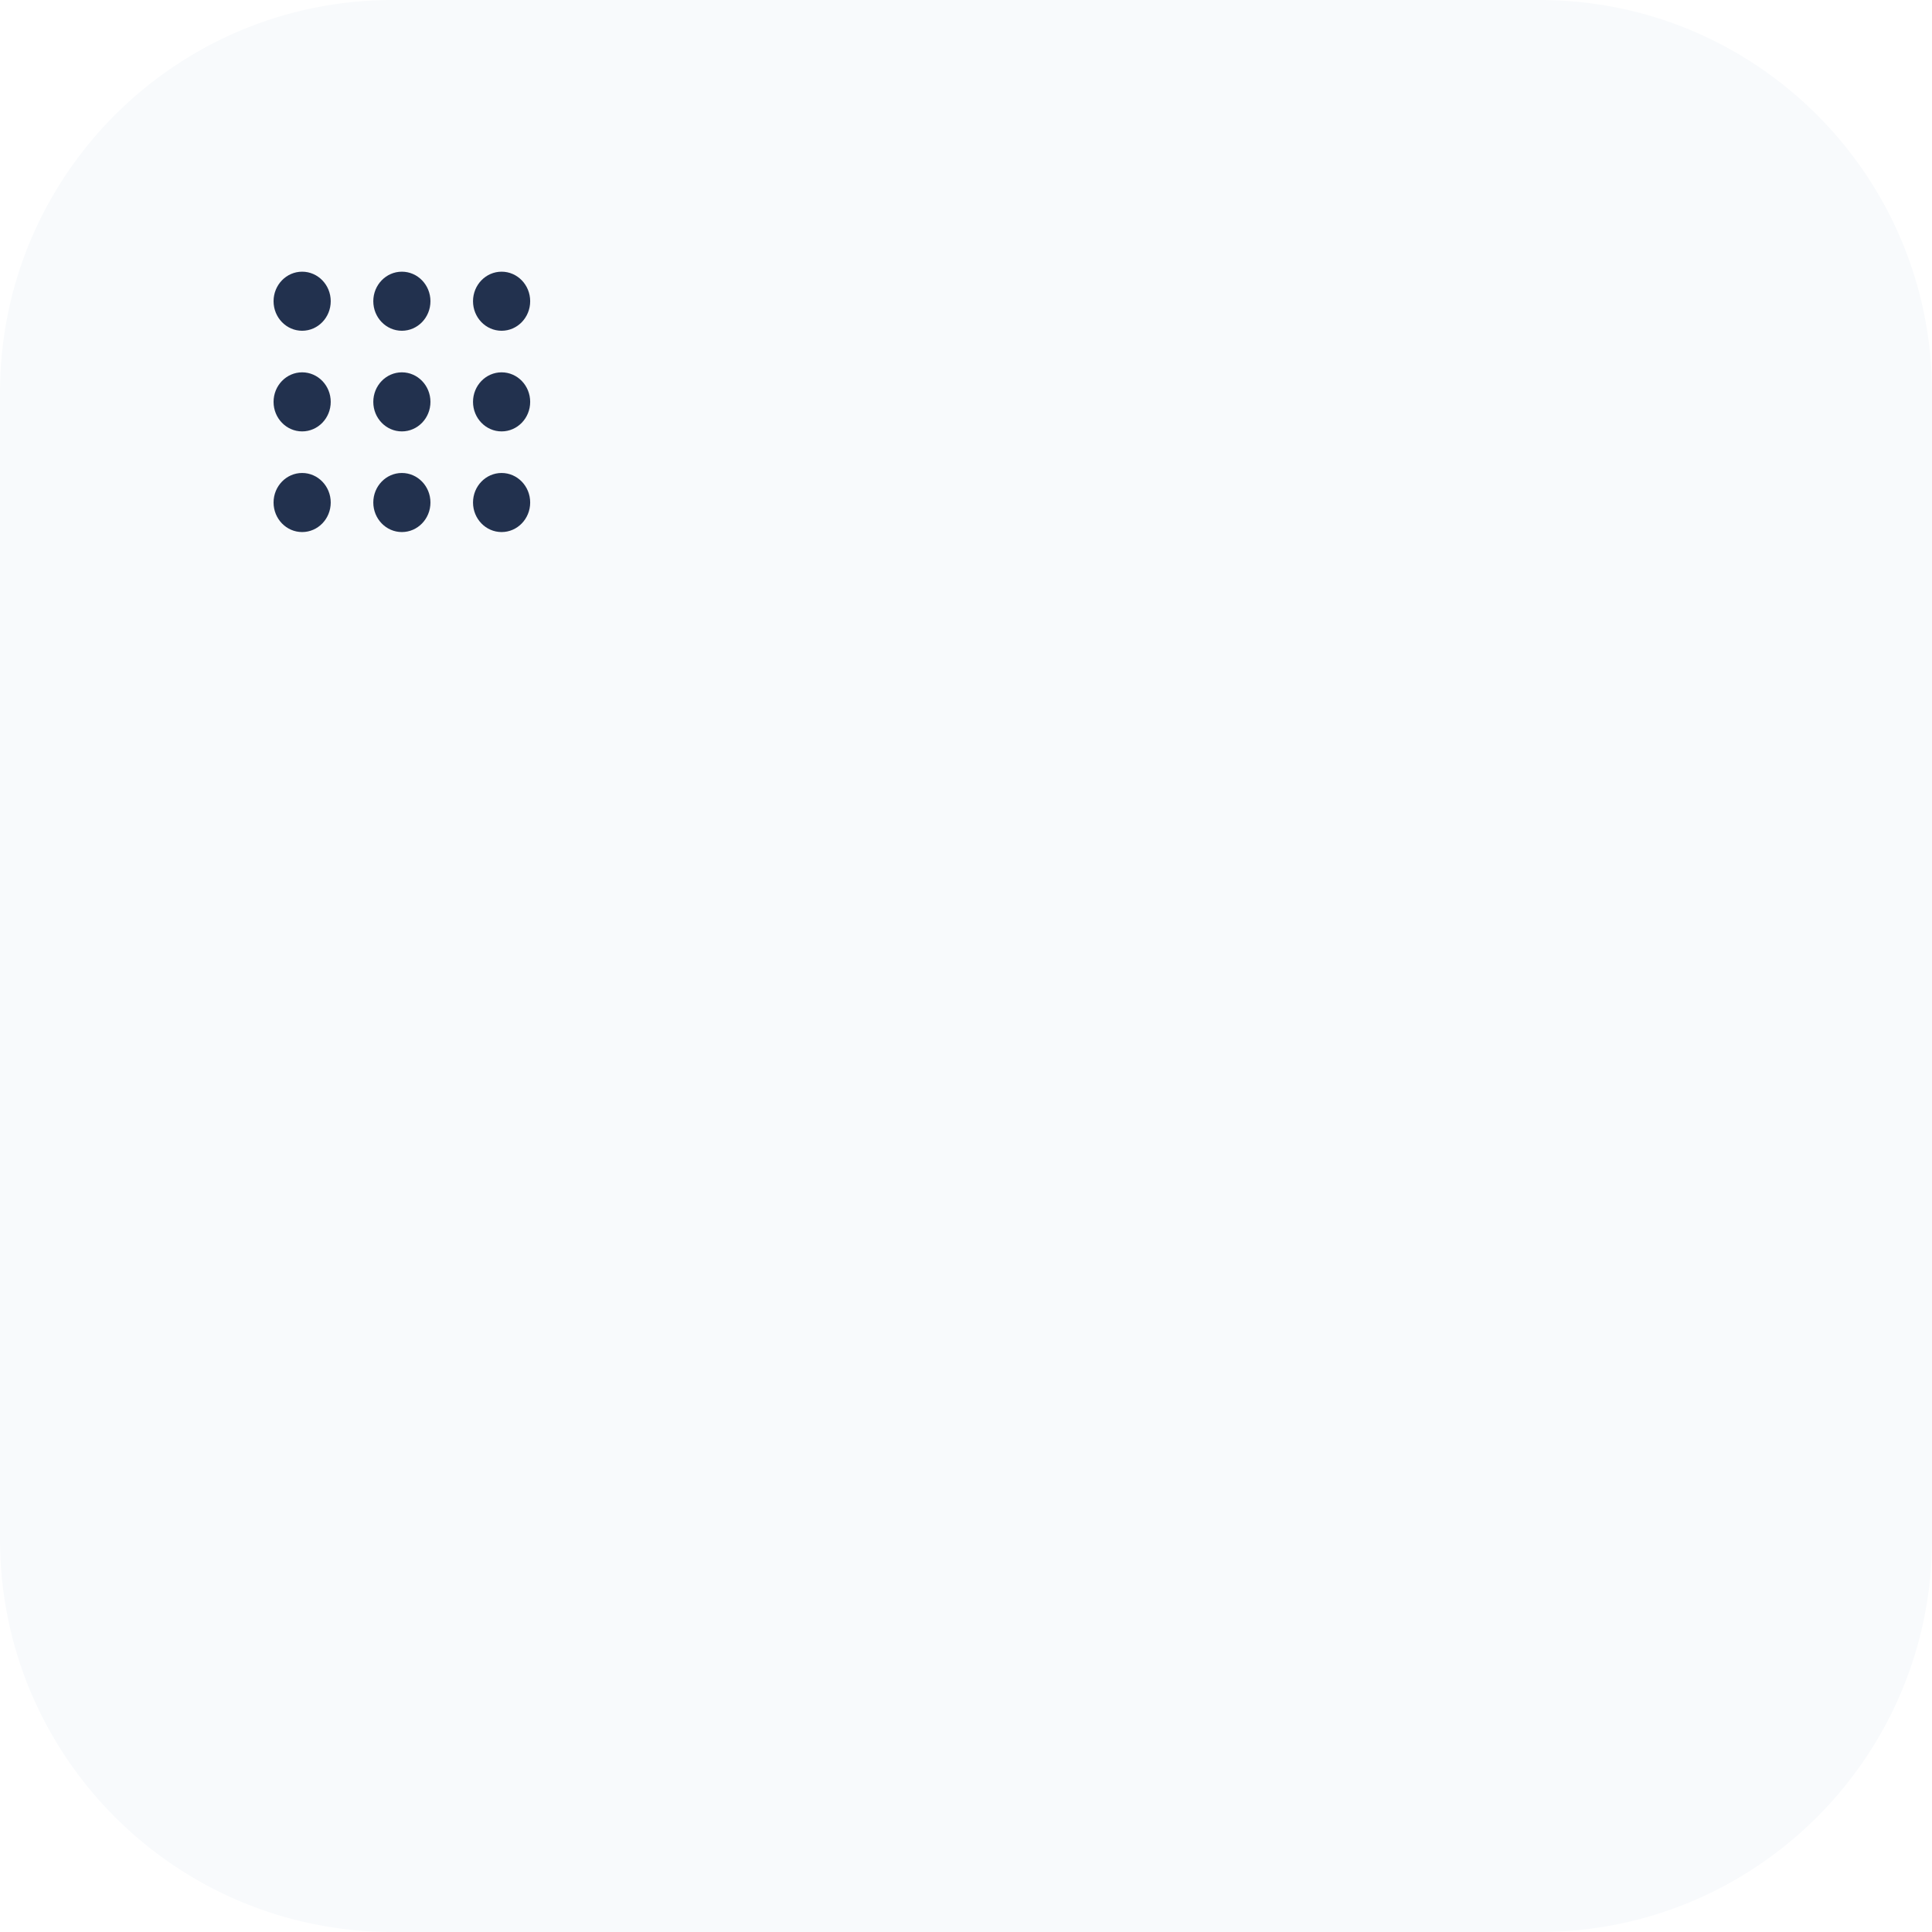
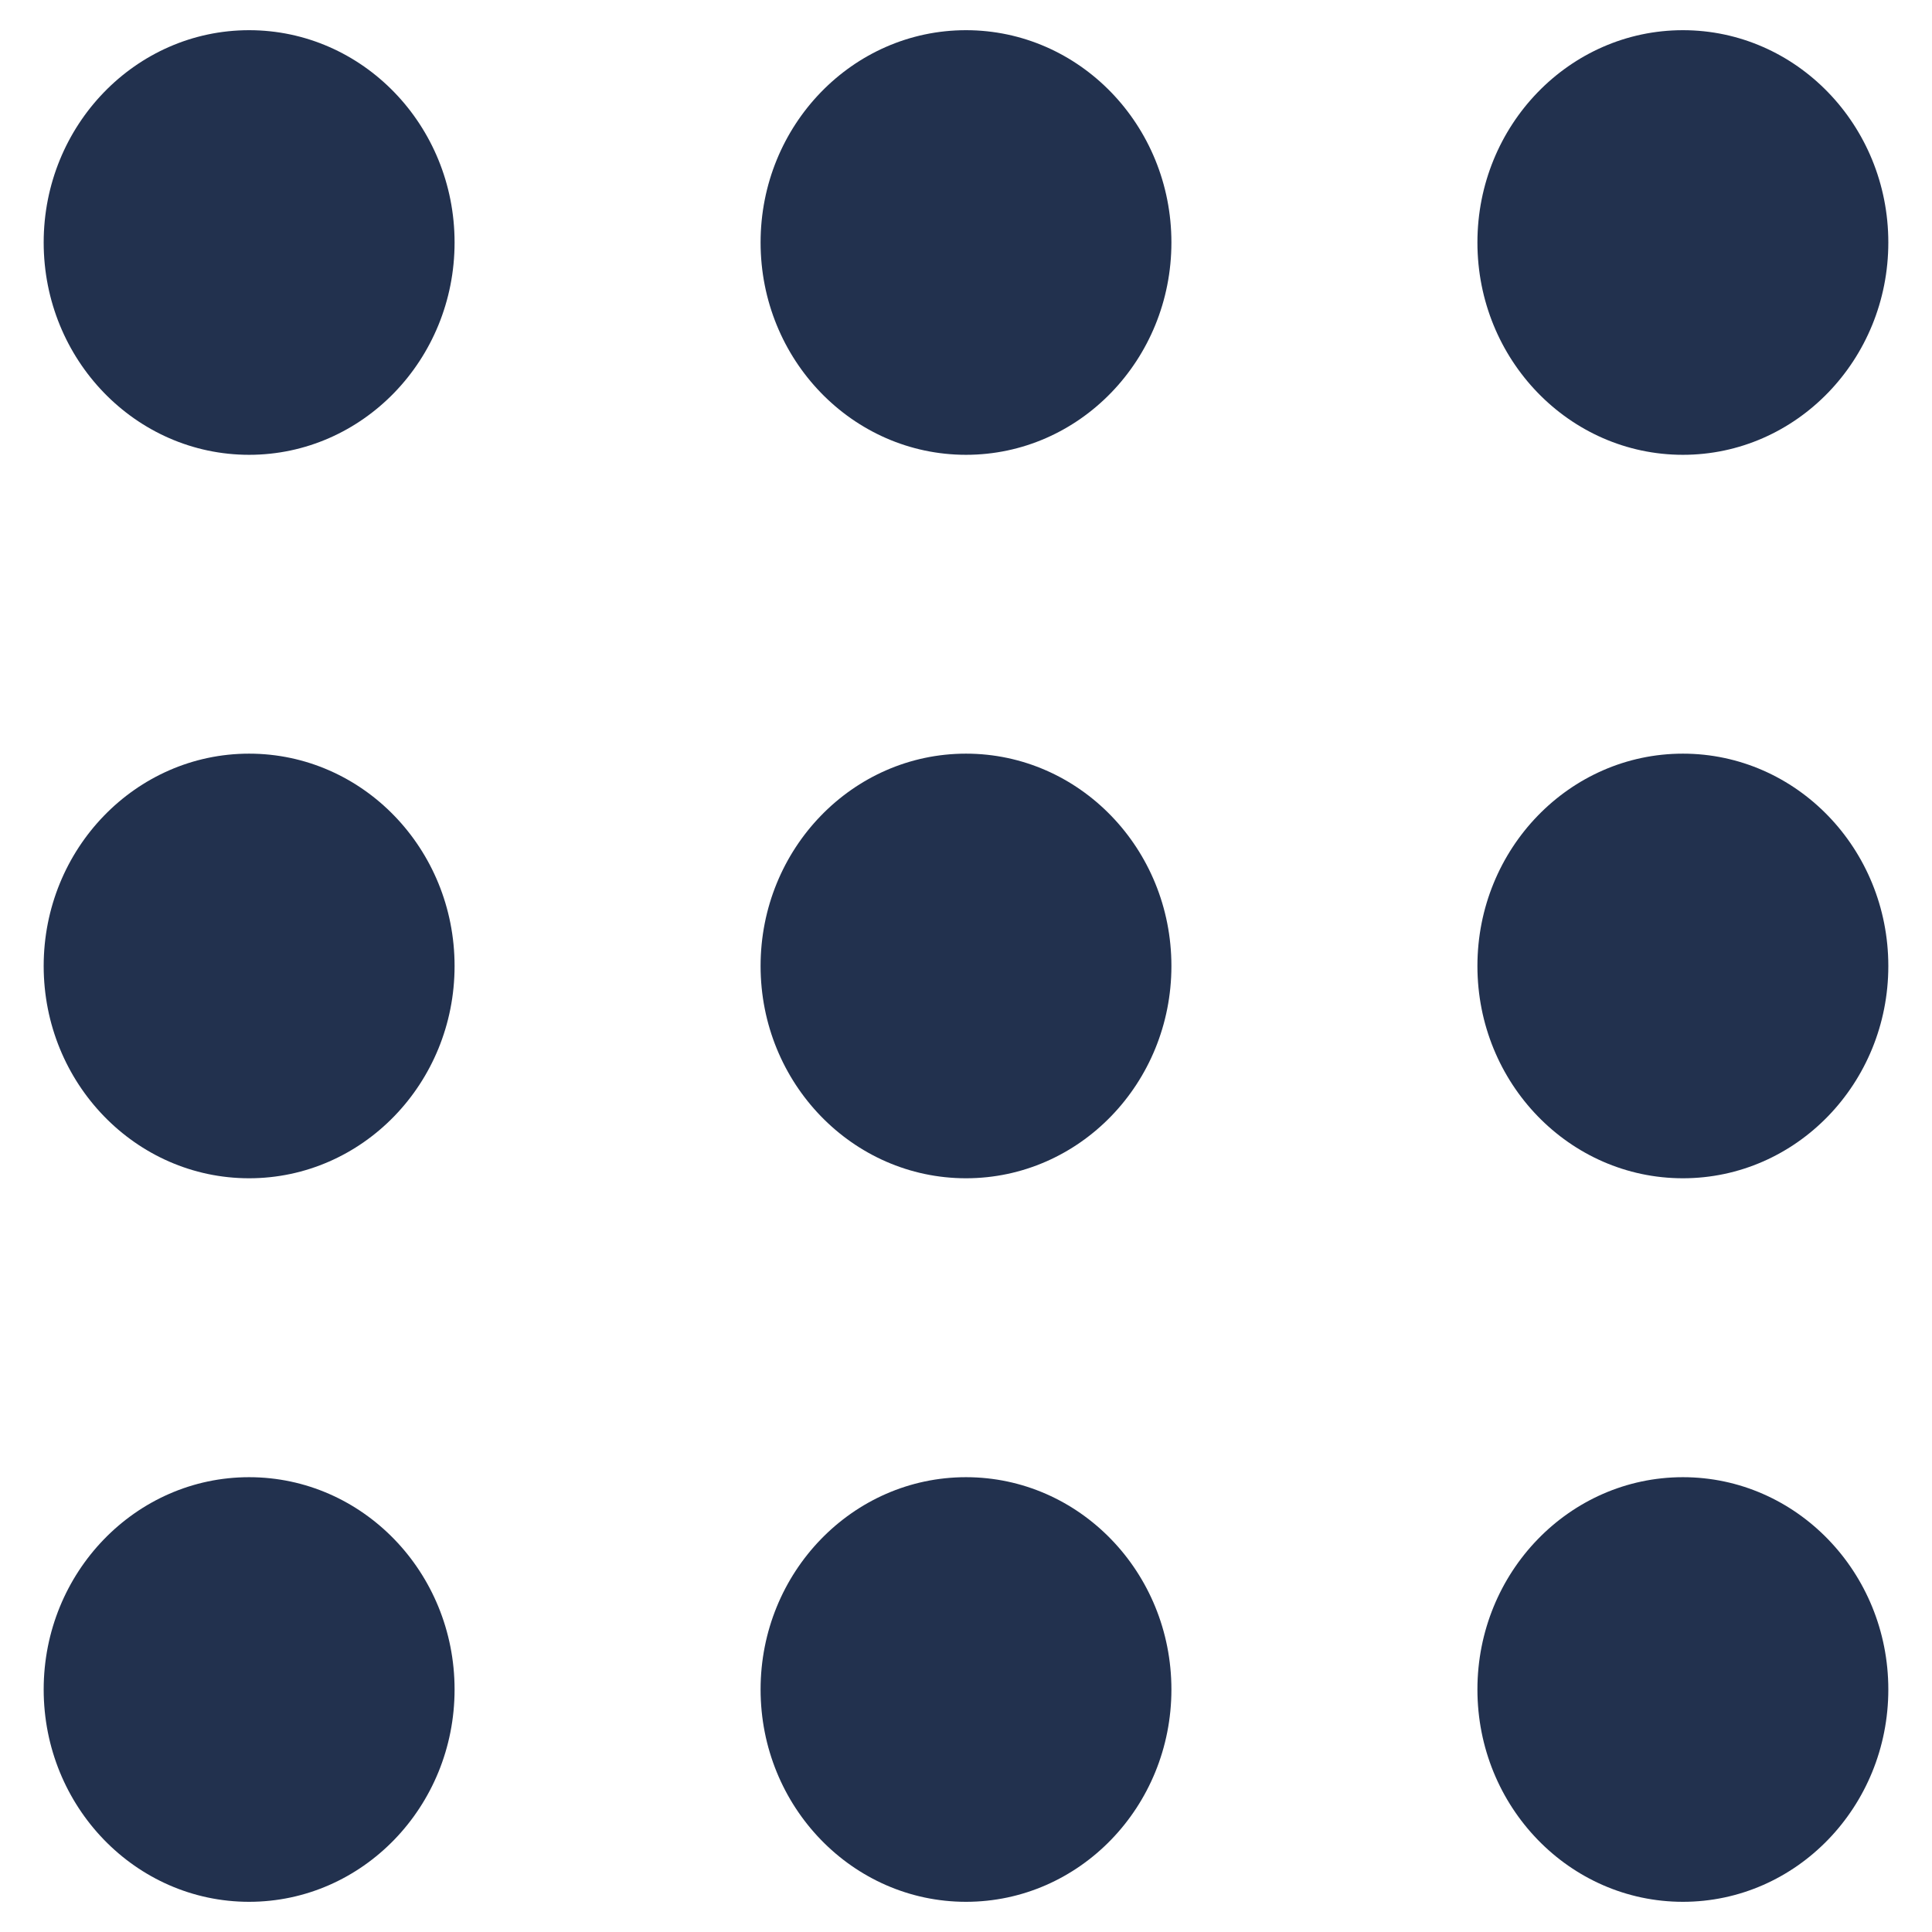
<svg xmlns="http://www.w3.org/2000/svg" viewBox="0 0 128 128" role="img">
-   <rect width="128" height="128" rx="26" fill="#f8fafc" />
-   <svg x="18" y="18" width="92" height="92" viewBox="0 0 128 128" preserveAspectRatio="xMidYMid meet">
+   <svg x="2" y="2" width="124" height="124" viewBox="0 0 24 24" preserveAspectRatio="xMidYMid meet">
    <path fill="#22314e" d="M2.807 0C1.353 0 .173 1.22.173 2.722c0 1.504 1.18 2.723 2.634 2.723c1.455 0 2.635-1.22 2.635-2.723S4.262 0 2.807 0M12 0c-1.455 0-2.634 1.22-2.634 2.722c0 1.504 1.18 2.723 2.634 2.723c1.455 0 2.634-1.22 2.634-2.723S13.454 0 12 0m9.193 0c-1.455 0-2.635 1.22-2.635 2.722c0 1.504 1.18 2.723 2.635 2.723s2.634-1.22 2.634-2.723S22.647 0 21.193 0M2.807 9.277C1.353 9.277.173 10.497.173 12s1.18 2.722 2.634 2.722c1.455 0 2.635-1.219 2.635-2.722c0-1.504-1.18-2.723-2.635-2.723m9.193 0c-1.455 0-2.634 1.22-2.634 2.723s1.18 2.722 2.634 2.722c1.455 0 2.634-1.219 2.634-2.722c0-1.504-1.18-2.723-2.634-2.723m9.193 0c-1.455 0-2.635 1.22-2.635 2.723s1.18 2.722 2.635 2.722s2.634-1.219 2.634-2.722c0-1.504-1.18-2.723-2.634-2.723M2.807 18.555c-1.454 0-2.634 1.22-2.634 2.722C.173 22.781 1.353 24 2.807 24c1.455 0 2.635-1.22 2.635-2.723s-1.18-2.722-2.635-2.722m9.193 0c-1.455 0-2.634 1.22-2.634 2.722C9.366 22.781 10.546 24 12 24c1.455 0 2.634-1.22 2.634-2.723s-1.18-2.722-2.634-2.722m9.193 0c-1.455 0-2.635 1.22-2.635 2.722c0 1.504 1.18 2.723 2.635 2.723s2.634-1.22 2.634-2.723s-1.18-2.722-2.634-2.722" />
  </svg>
</svg>
